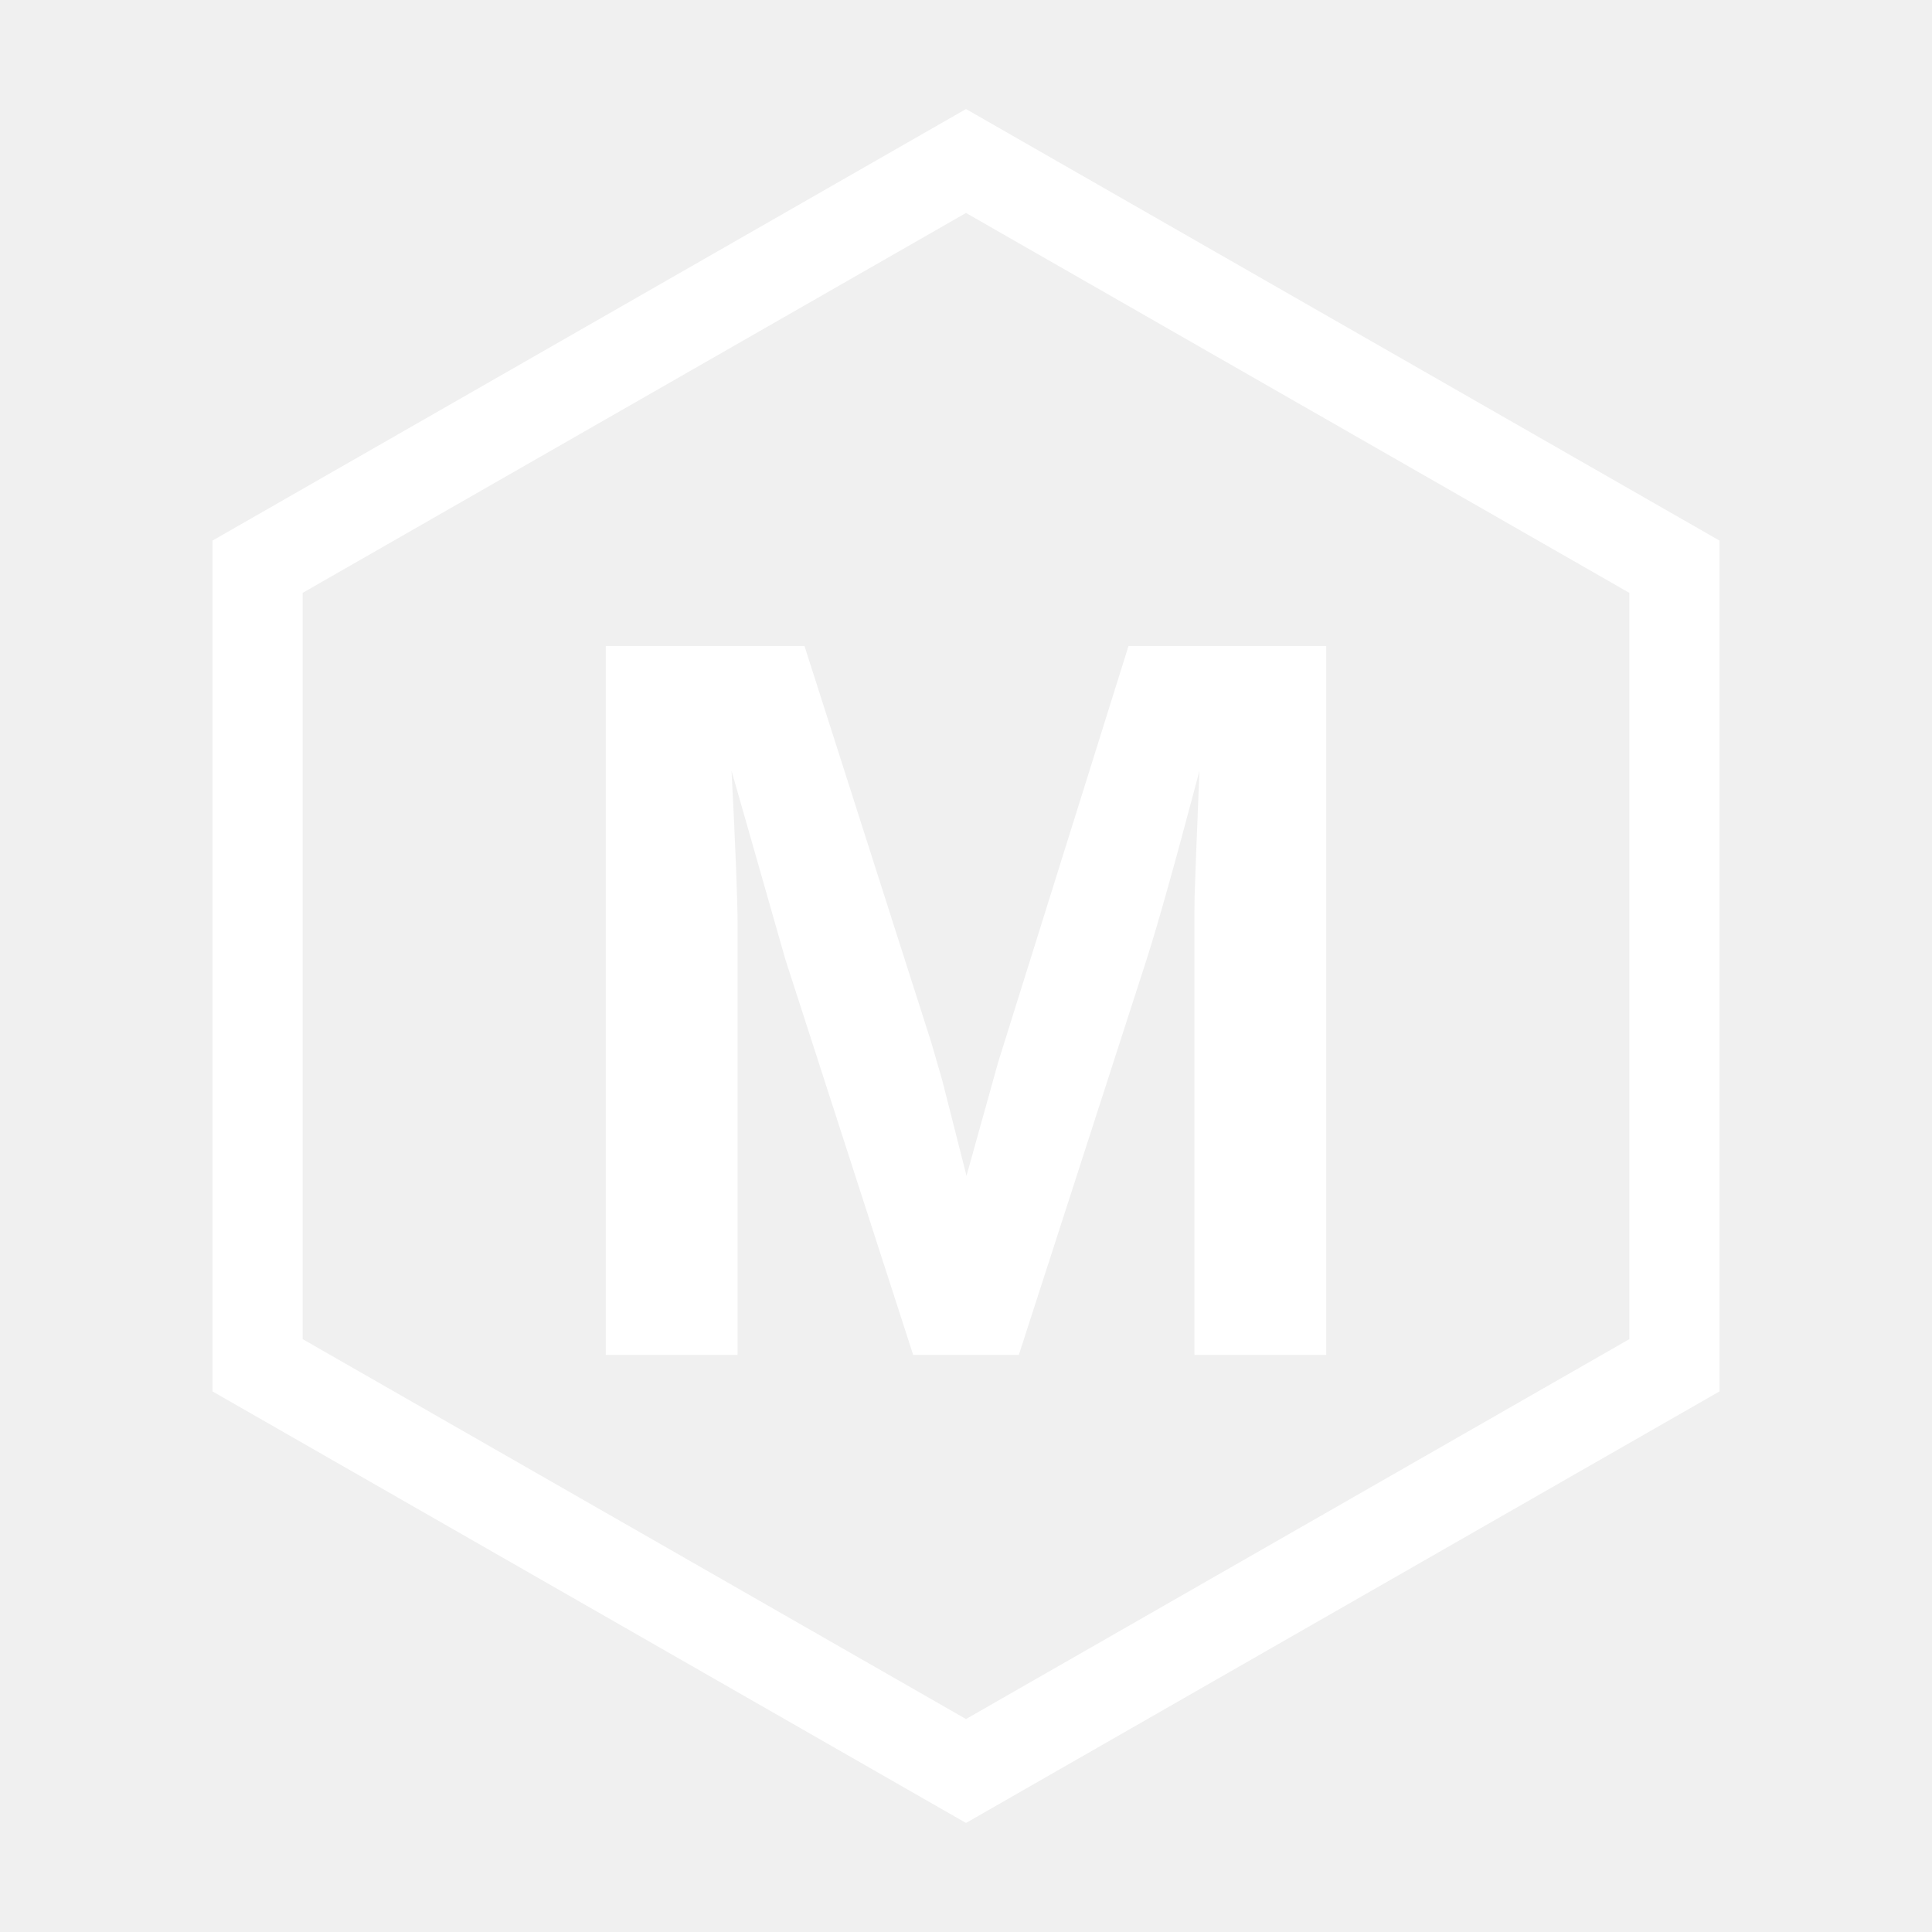
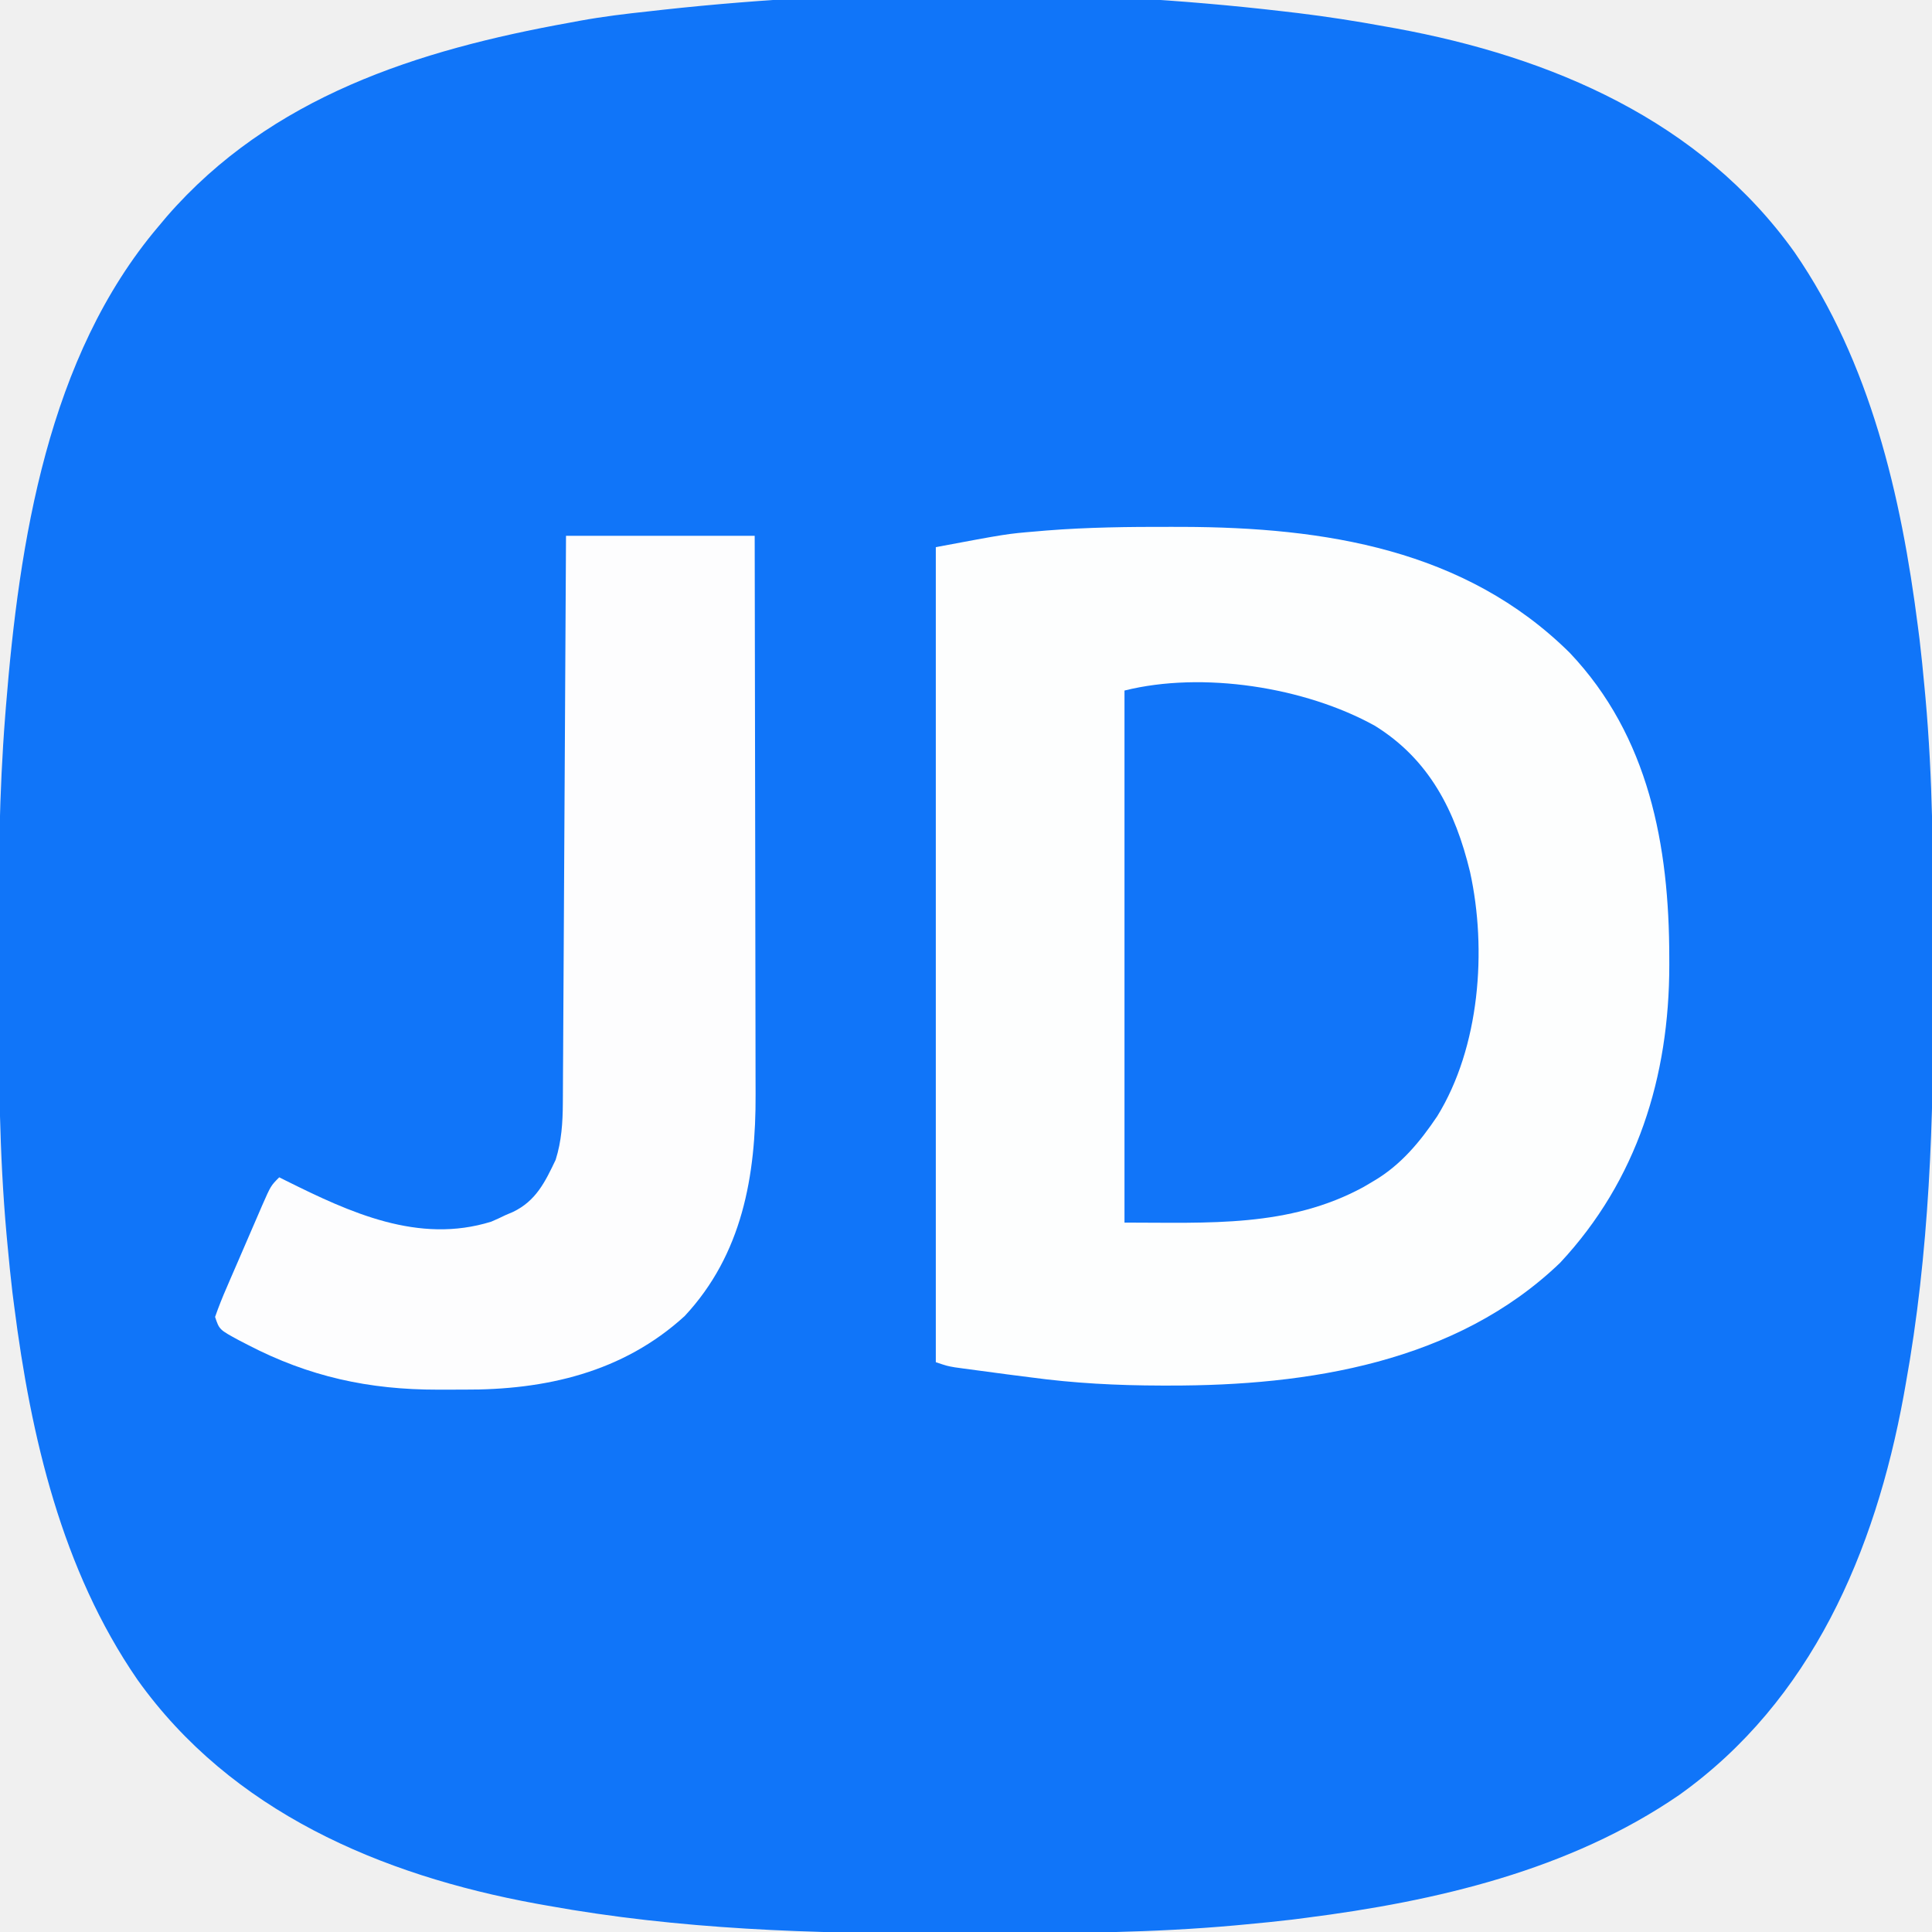
- <svg xmlns="http://www.w3.org/2000/svg" viewBox="0 0 300 300" width="300" height="300">
-   <polygon points="150,25 260,88 260,212 150,275 40,212 40,88" fill="none" stroke="#ffffff" stroke-width="14" stroke-linejoin="miter" />
-   <text x="150" y="165" fill="#ffffff" font-family="Arial, sans-serif" font-size="160" font-weight="bold" text-anchor="middle" dominant-baseline="middle">M</text>
+ <svg xmlns="http://www.w3.org/2000/svg" version="1.1" width="512" height="512">
+   <path d="M0 0 C1.287 0.15 2.574 0.3 3.899 0.454 C11.647 1.401 19.325 2.588 27 4 C27.962 4.172 28.925 4.345 29.917 4.522 C71.103 12.073 110.673 28.93 135.603 63.903 C155.655 93.027 163.839 128.369 168.25 162.938 C168.401 164.112 168.552 165.286 168.708 166.496 C169.201 170.66 169.618 174.825 170 179 C170.087 179.931 170.174 180.862 170.264 181.822 C172.206 203.371 172.343 224.877 172.316 246.498 C172.311 250.398 172.318 254.298 172.336 258.199 C172.501 293.67 171.331 329.016 165 364 C164.742 365.45 164.742 365.45 164.478 366.93 C156.912 408.174 140.048 447.698 105.025 472.676 C75.911 492.67 40.591 500.844 6.062 505.25 C4.888 505.401 3.714 505.552 2.504 505.708 C-1.66 506.201 -5.825 506.618 -10 507 C-10.931 507.087 -11.862 507.174 -12.822 507.264 C-34.371 509.206 -55.877 509.343 -77.498 509.316 C-81.398 509.311 -85.298 509.318 -89.199 509.336 C-124.67 509.501 -160.016 508.331 -195 502 C-196.45 501.742 -196.45 501.742 -197.93 501.478 C-239.111 493.924 -278.676 477.066 -303.603 442.097 C-323.655 412.973 -331.839 377.631 -336.25 343.062 C-336.401 341.888 -336.552 340.714 -336.708 339.504 C-337.201 335.34 -337.618 331.175 -338 327 C-338.087 326.069 -338.174 325.138 -338.264 324.178 C-340.206 302.629 -340.343 281.123 -340.316 259.502 C-340.311 255.602 -340.318 251.702 -340.336 247.801 C-340.431 227.394 -340.228 207.092 -338.625 186.738 C-338.564 185.957 -338.502 185.175 -338.439 184.37 C-334.913 140.593 -327.344 91.569 -298 57 C-297.283 56.145 -296.567 55.291 -295.828 54.41 C-268.177 22.592 -229.329 10.264 -189 3 C-188.125 2.837 -187.249 2.673 -186.348 2.505 C-180.257 1.392 -174.155 0.651 -168 0 C-166.8 -0.135 -165.6 -0.271 -164.364 -0.41 C-110.906 -6.266 -53.415 -6.252 0 0 Z " fill="#1075F9" transform="translate(340,3)" />
+   <path d="M0 0 C1.605 0.002 1.605 0.002 3.241 0.004 C40.823 0.119 78.067 5.917 105.812 33.375 C126.815 55.521 132.166 84.562 132.188 114 C132.19 115.068 132.19 115.068 132.194 116.158 C132.184 145.693 123.69 173.14 103.25 195.035 C75.691 221.49 36.42 227.615 -0.25 227.562 C-1.336 227.562 -1.336 227.562 -2.444 227.562 C-14.136 227.542 -25.598 226.949 -37.188 225.375 C-39.185 225.119 -41.182 224.864 -43.18 224.609 C-47.05 224.105 -50.919 223.595 -54.785 223.059 C-55.564 222.951 -56.343 222.843 -57.145 222.732 C-59.188 222.375 -59.188 222.375 -62.188 221.375 C-62.188 150.095 -62.188 78.815 -62.188 5.375 C-43.414 1.855 -43.414 1.855 -35.699 1.211 C-34.782 1.132 -33.866 1.053 -32.921 0.971 C-21.957 0.099 -10.993 -0.023 0 0 Z " fill="#FDFEFE" transform="translate(310.1875,139.625)" />
+   <path d="M0 0 C16.5 0 33 0 50 0 C50.045 20.898 50.082 41.795 50.104 62.693 C50.114 72.397 50.128 82.101 50.151 91.805 C50.171 100.268 50.184 108.731 50.188 117.194 C50.191 121.67 50.197 126.147 50.211 130.624 C50.225 134.847 50.229 139.07 50.226 143.293 C50.227 144.834 50.231 146.375 50.238 147.916 C50.342 169.588 46.704 190.408 31.438 206.773 C15.08 221.716 -5.489 226.38 -27.069 226.261 C-29.364 226.25 -31.658 226.261 -33.953 226.273 C-52.243 226.292 -68.106 222.837 -84.375 214.375 C-85.491 213.799 -85.491 213.799 -86.63 213.211 C-91.875 210.376 -91.875 210.376 -93 207 C-92.054 204.295 -91.037 201.738 -89.887 199.121 C-89.392 197.969 -89.392 197.969 -88.888 196.794 C-88.189 195.171 -87.485 193.549 -86.777 191.93 C-85.692 189.448 -84.623 186.96 -83.557 184.471 C-82.876 182.895 -82.194 181.321 -81.512 179.746 C-81.03 178.627 -81.03 178.627 -80.539 177.486 C-78.232 172.232 -78.232 172.232 -76 170 C-75.427 170.287 -74.853 170.574 -74.263 170.87 C-57.327 179.299 -39.105 187.762 -19.812 181.75 C-18.525 181.203 -17.252 180.622 -16 180 C-15.37 179.733 -14.739 179.466 -14.09 179.191 C-7.958 176.262 -5.539 171.232 -2.75 165.375 C-1.178 160.397 -0.871 155.513 -0.842 150.318 C-0.834 149.349 -0.834 149.349 -0.827 148.36 C-0.812 146.209 -0.803 144.058 -0.795 141.907 C-0.785 140.359 -0.775 138.811 -0.765 137.264 C-0.738 133.072 -0.717 128.88 -0.697 124.689 C-0.675 120.305 -0.647 115.92 -0.621 111.536 C-0.571 103.238 -0.526 94.941 -0.483 86.643 C-0.433 77.194 -0.378 67.746 -0.323 58.297 C-0.209 38.865 -0.103 19.432 0 0 Z " fill="#FDFDFE" transform="translate(150,142)" />
+   <path d="M0 0 C14.485 8.947 21.374 22.636 25.266 38.768 C29.795 59.394 27.852 85.228 16.564 103.507 C11.98 110.327 6.859 116.506 -0.312 120.688 C-1.6 121.451 -1.6 121.451 -2.914 122.23 C-22.724 133.043 -44.011 131.688 -66.312 131.688 C-66.312 85.157 -66.312 38.627 -66.312 -9.312 C-45.647 -14.479 -18.53 -10.251 0 0 Z " fill="#1175F9" transform="translate(364.3125,192.3125)" />
</svg>
